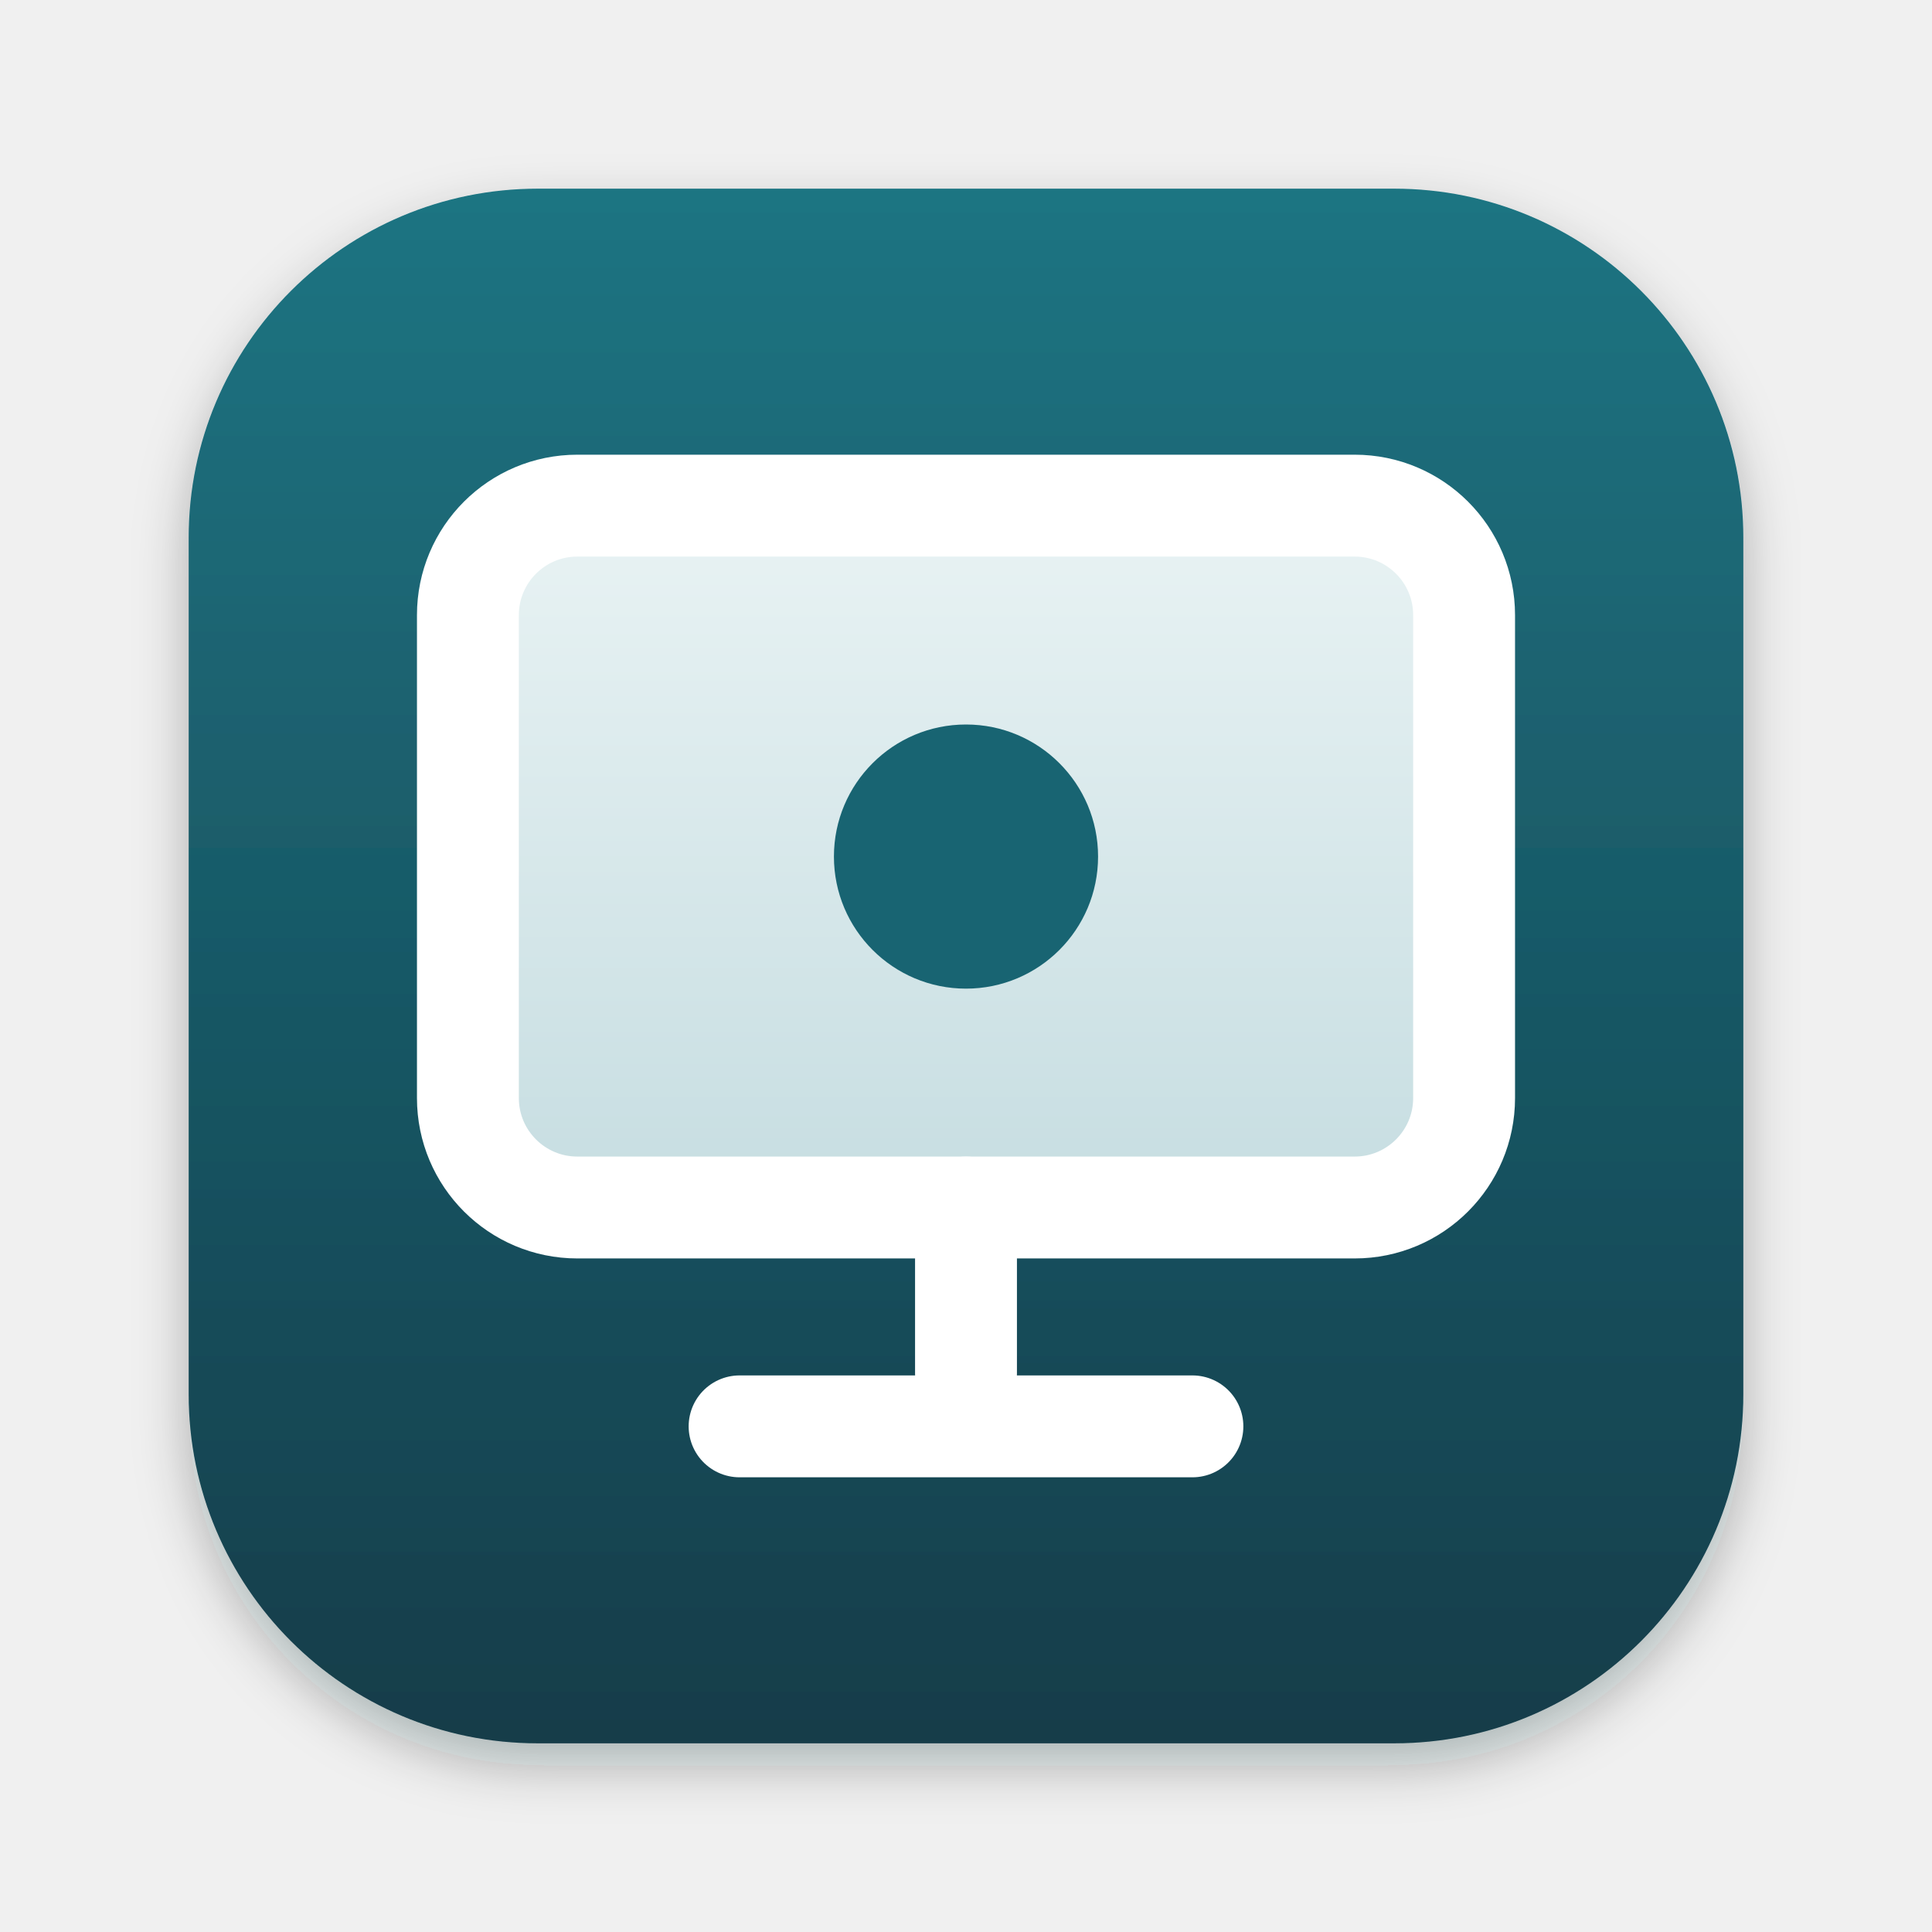
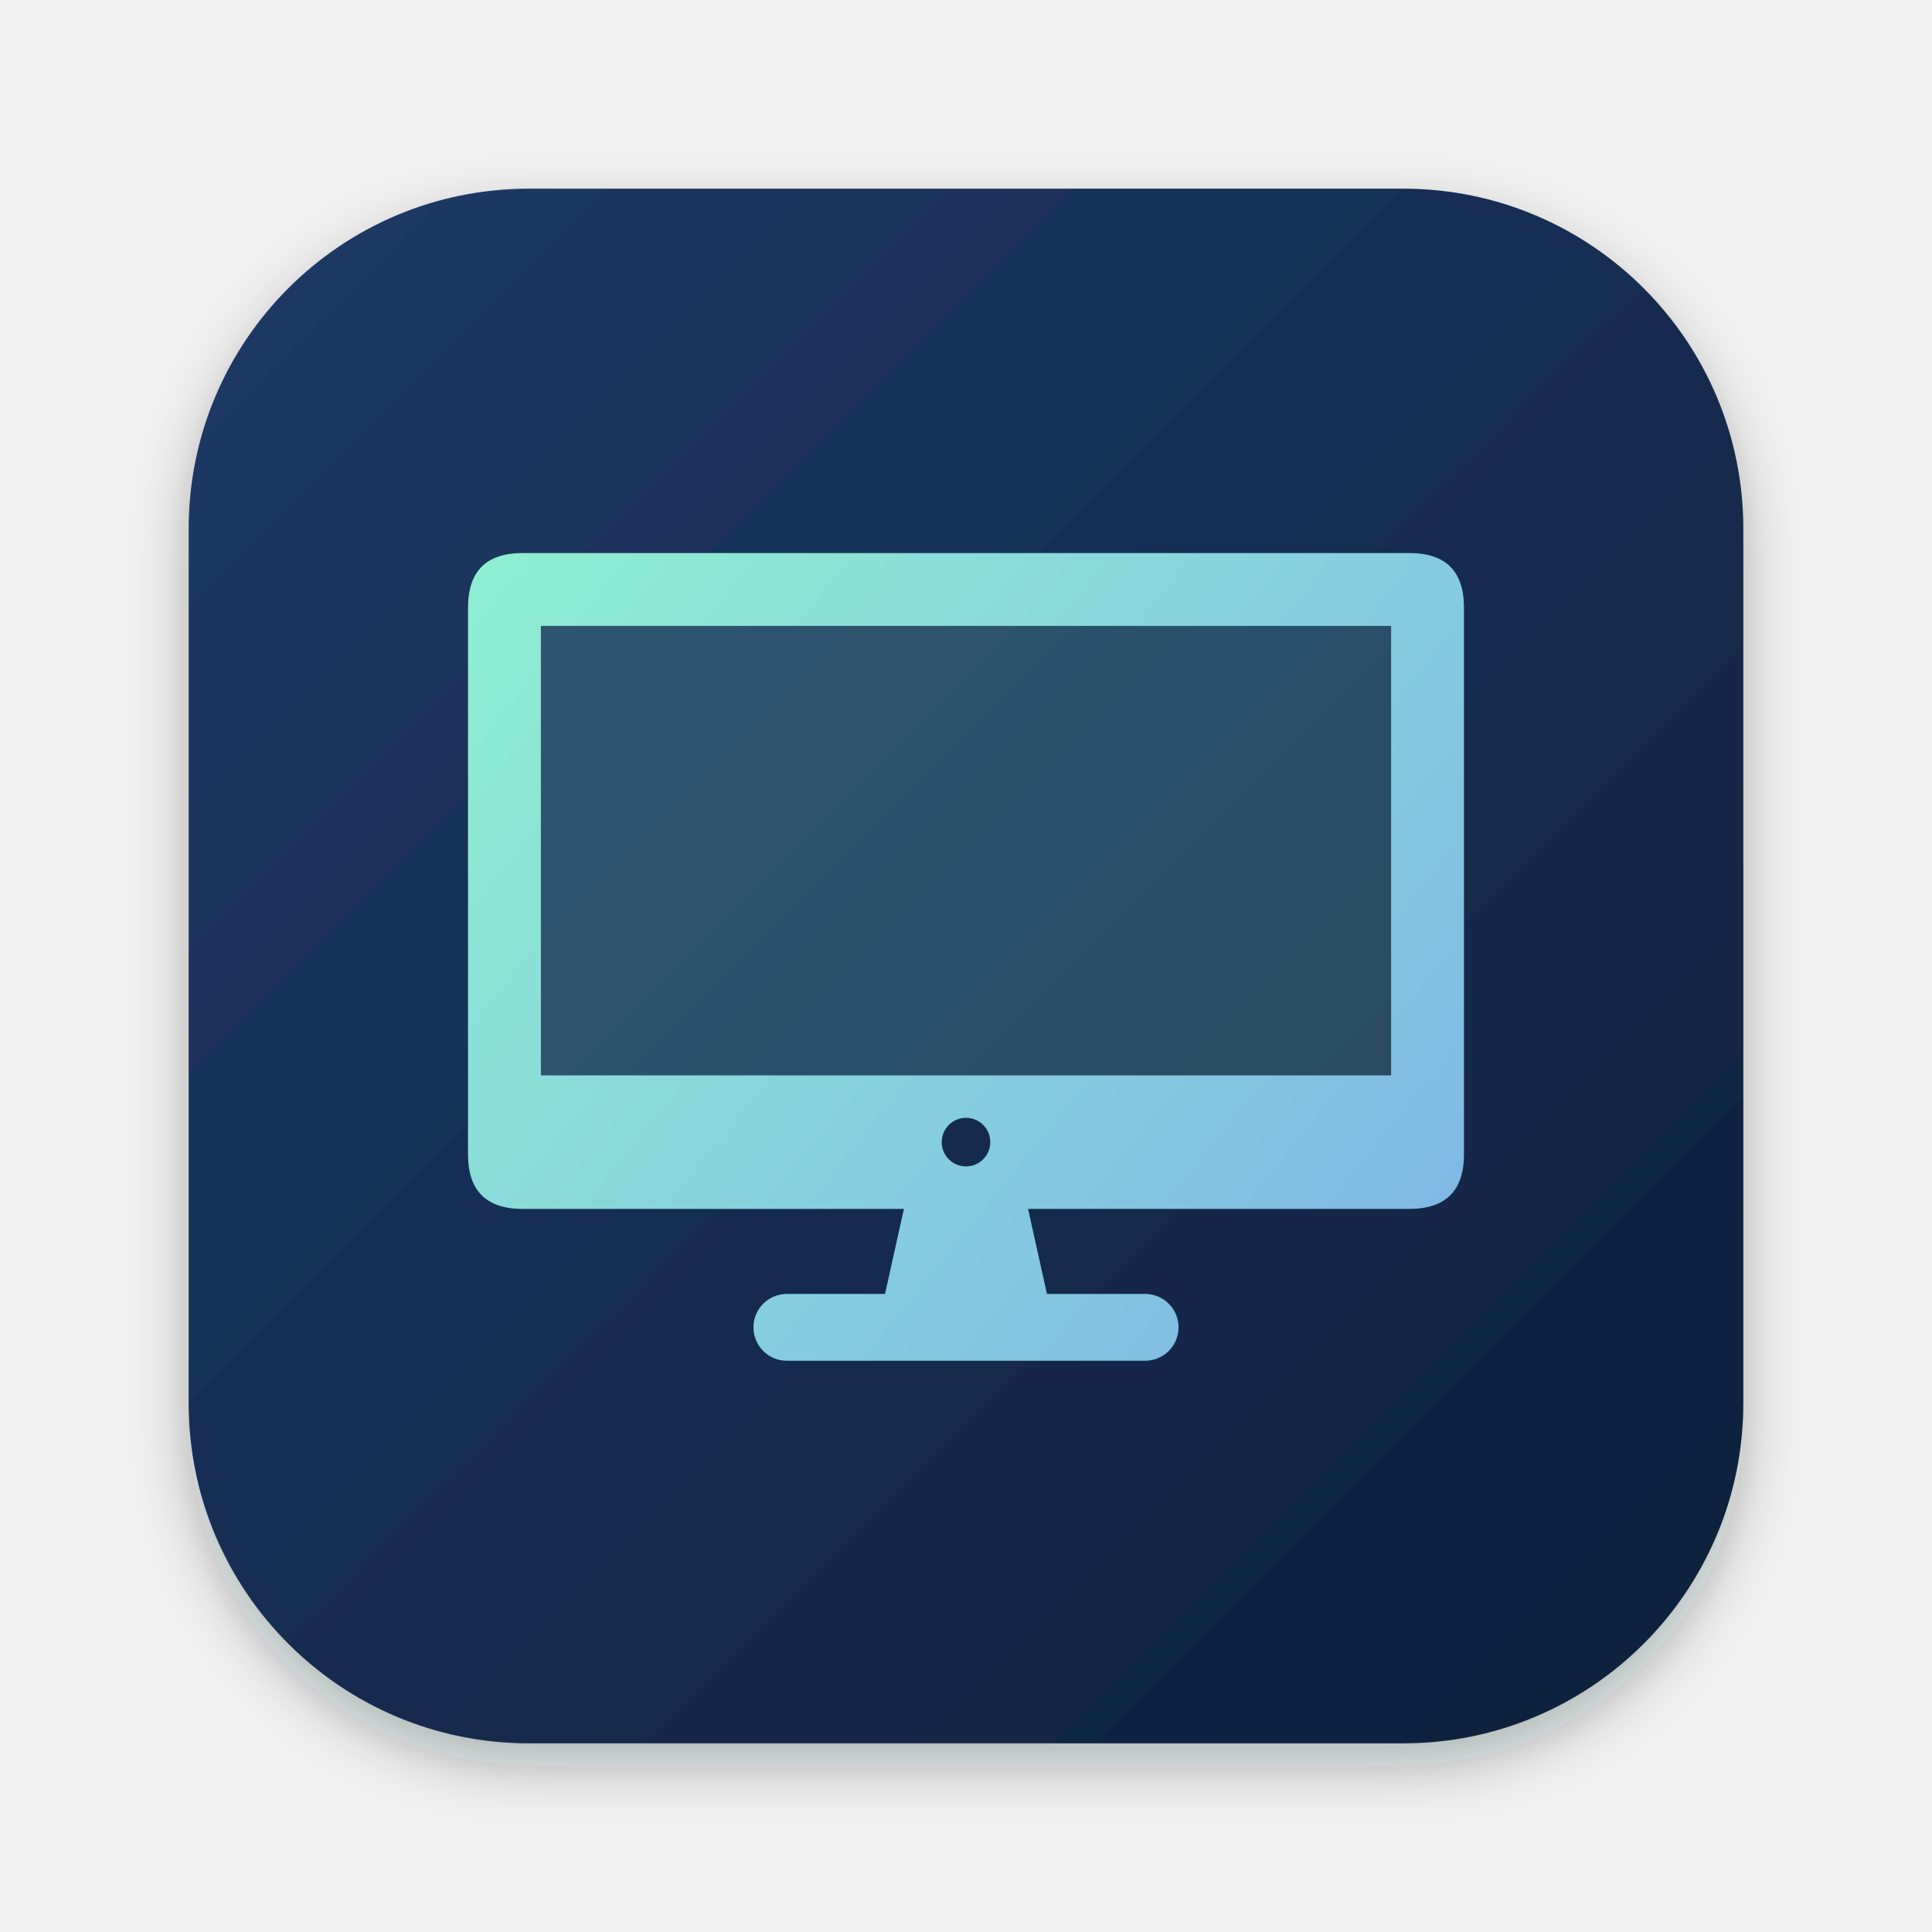
<svg xmlns="http://www.w3.org/2000/svg" viewBox="0 0 1024 1024">
  <defs>
-     <linearGradient id="bg" x1="0" y1="0" x2="0" y2="1">
-       <stop offset="0" stop-color="#1F7482" />
-       <stop offset="1" stop-color="#123D4A" />
+     <linearGradient id="bg" x1="0" y1="0" x2="1" y2="1">
+       <stop offset="0" stop-color="#1E3A66" />
+       <stop offset="1" stop-color="#0E1F3A" />
    </linearGradient>
-     <linearGradient id="screen" x1="0" y1="0" x2="0" y2="1">
-       <stop offset="0" stop-color="#E9F3F4" />
-       <stop offset="1" stop-color="#C6DDE1" />
+     <linearGradient id="gApp" gradientUnits="userSpaceOnUse" x1="92" y1="120" x2="420" y2="386">
+       <stop offset="0" stop-color="#8EF0D2" />
+       <stop offset="1" stop-color="#7FB4E6" />
    </linearGradient>
    <filter id="sh" x="-20%" y="-20%" width="140%" height="140%">
      <feDropShadow dx="0" dy="12" stdDeviation="14" flood-color="#0B1F28" flood-opacity="0.28" />
    </filter>
  </defs>
-   <rect x="100" y="100" width="824" height="824" rx="185" fill="url(#bg)" filter="url(#sh)" />
-   <g stroke="#FFFFFF" stroke-width="54" stroke-linecap="round" stroke-linejoin="round">
-     <rect x="248" y="268" width="528" height="372" rx="58" fill="url(#screen)" />
-     <path d="M512 640V728M392 756H632" fill="none" />
+   <g filter="url(#sh)">
+     <g transform="translate(100 100) scale(1.609375)">
+       <rect width="512" height="512" rx="112" fill="url(#bg)" />
+       <g fill="url(#gApp)">
+         <path fill-rule="evenodd" d="M110,120 H402 Q420,120 420,138 V318 Q420,336 402,336 H110 Q92,336 92,318 V138 Q92,120 110,120 Z M116,144 V292 H396 V144 Z" />
+         <path d="M236,334 H276 L284,370 H228 Z" />
+         <rect x="186" y="364" width="140" height="22" rx="11" />
+       </g>
+       <rect x="116" y="144" width="280" height="148" fill="#8EF0D2" fill-opacity="0.18" />
+       <circle cx="256" cy="314" r="8" fill="#13294B" />
+     </g>
  </g>
-   <circle cx="512" cy="454" r="70" fill="#186472" />
</svg>
